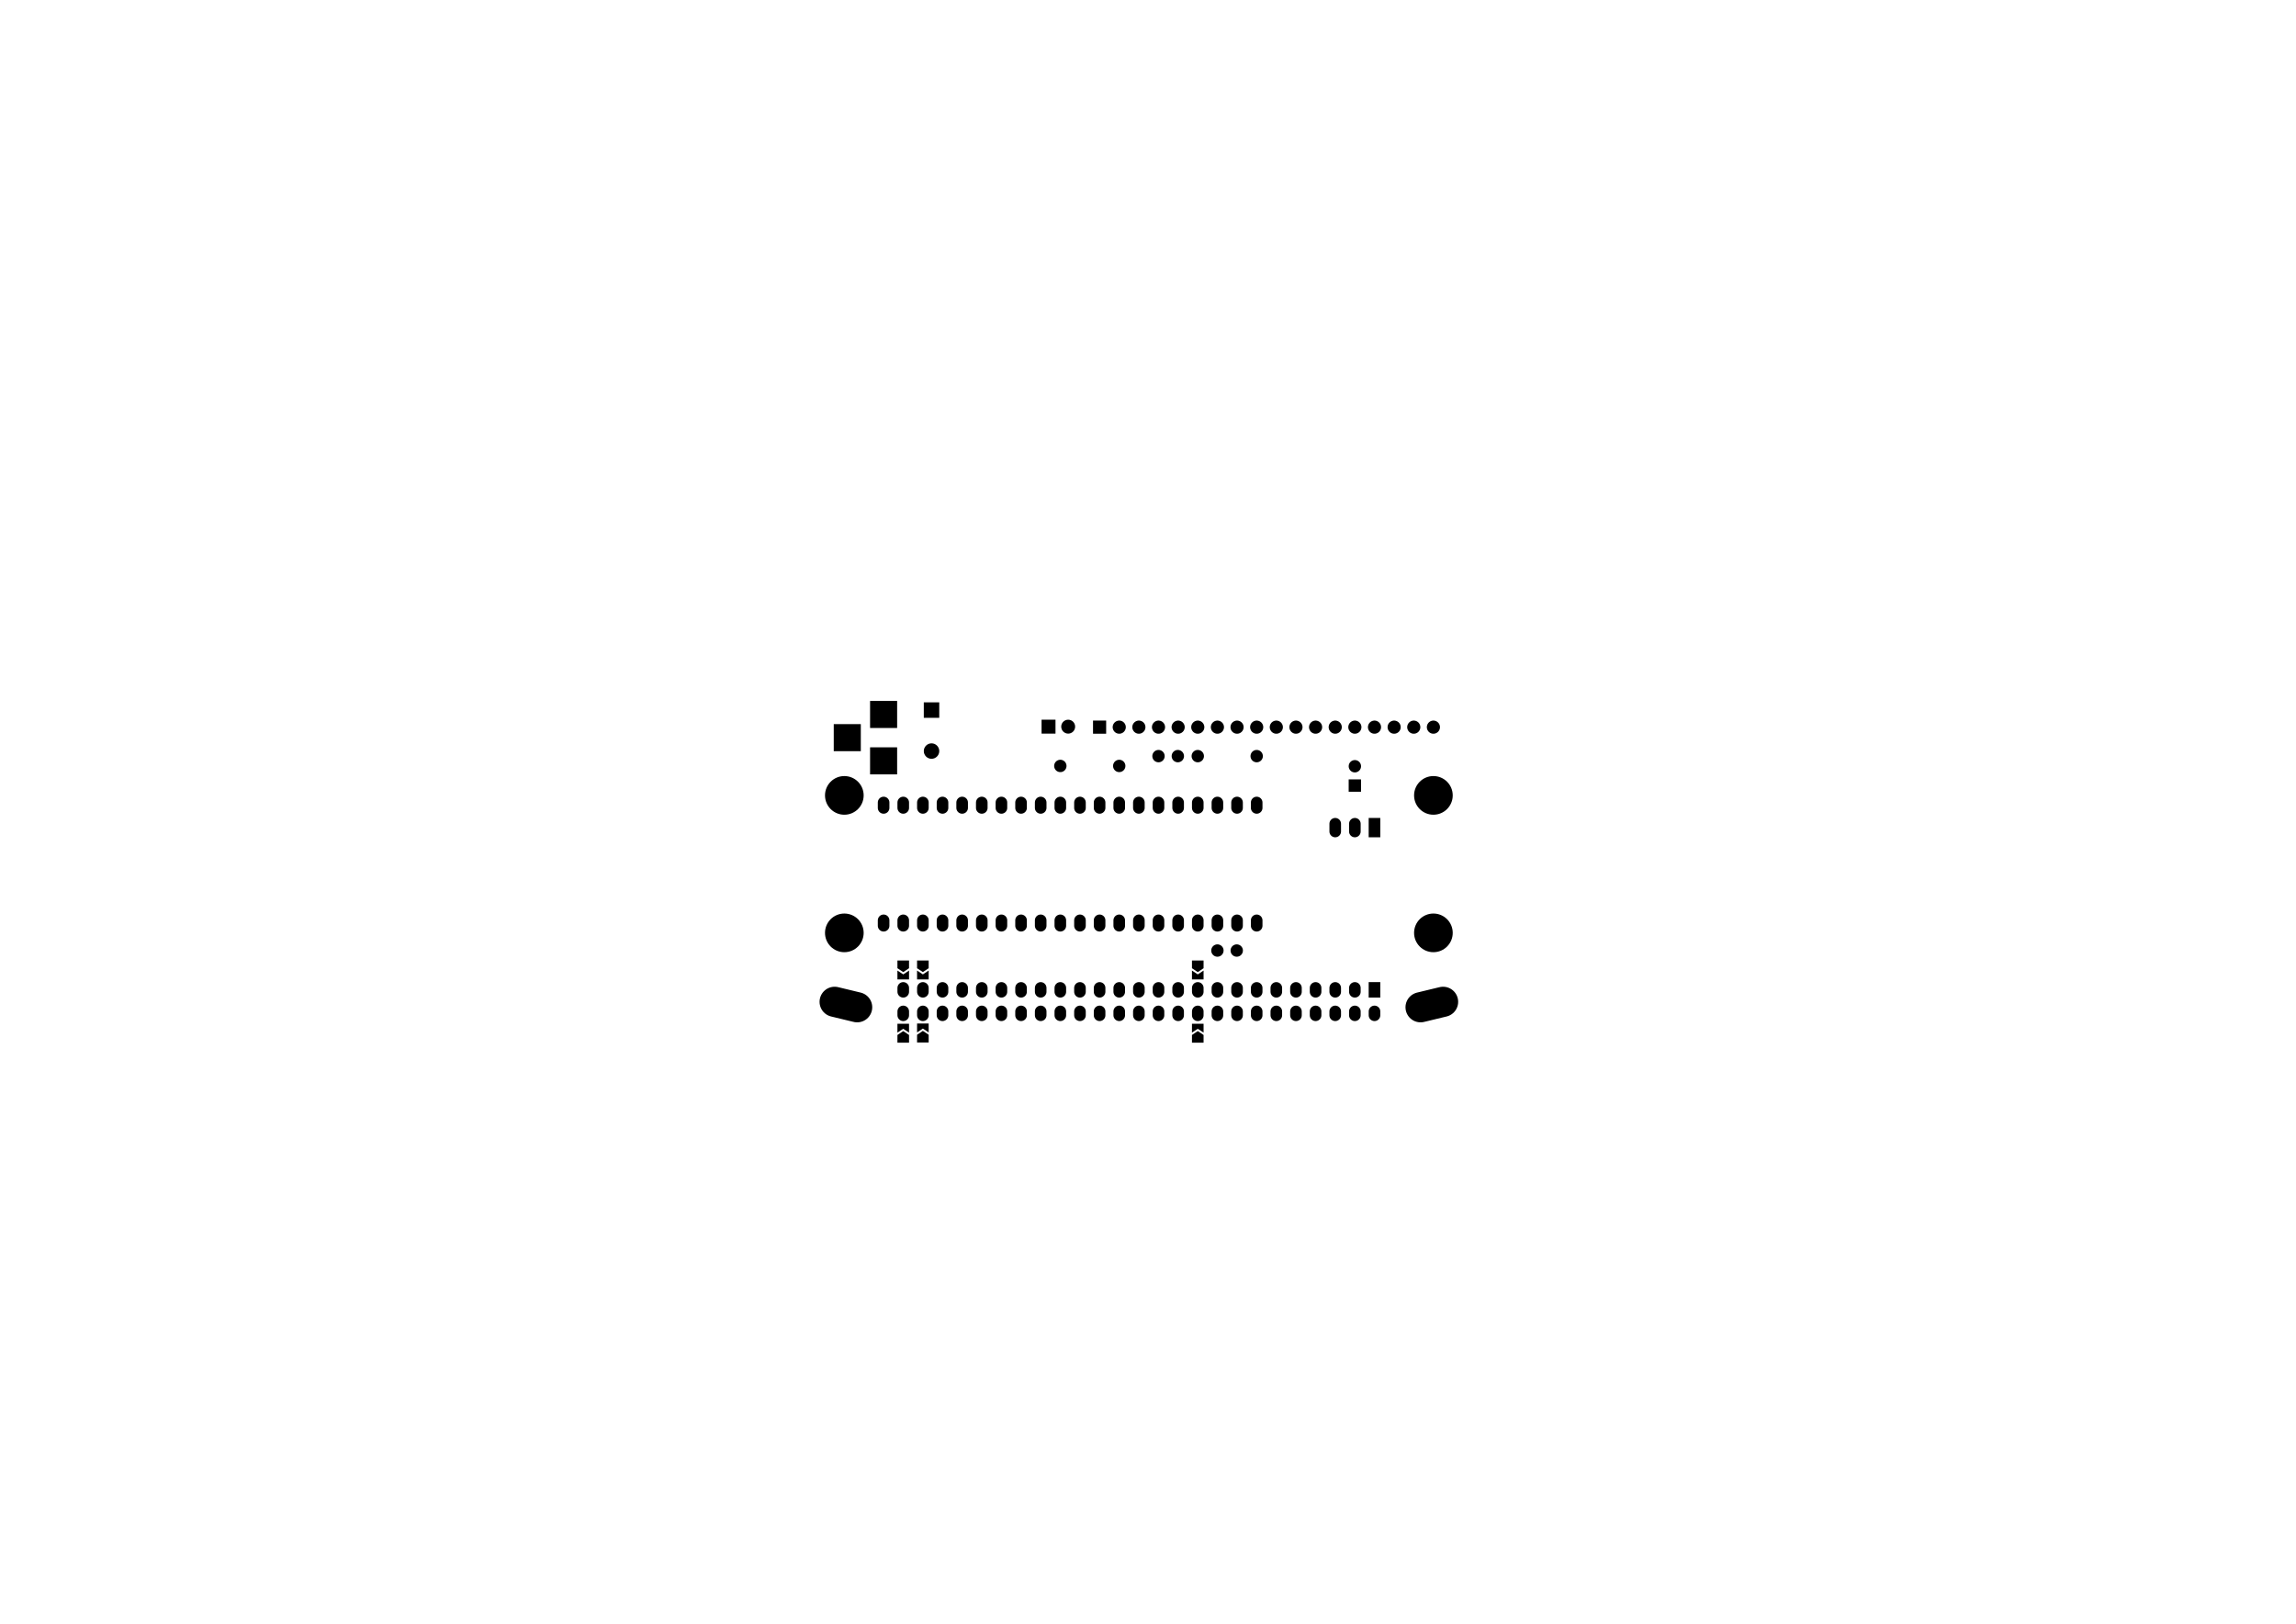
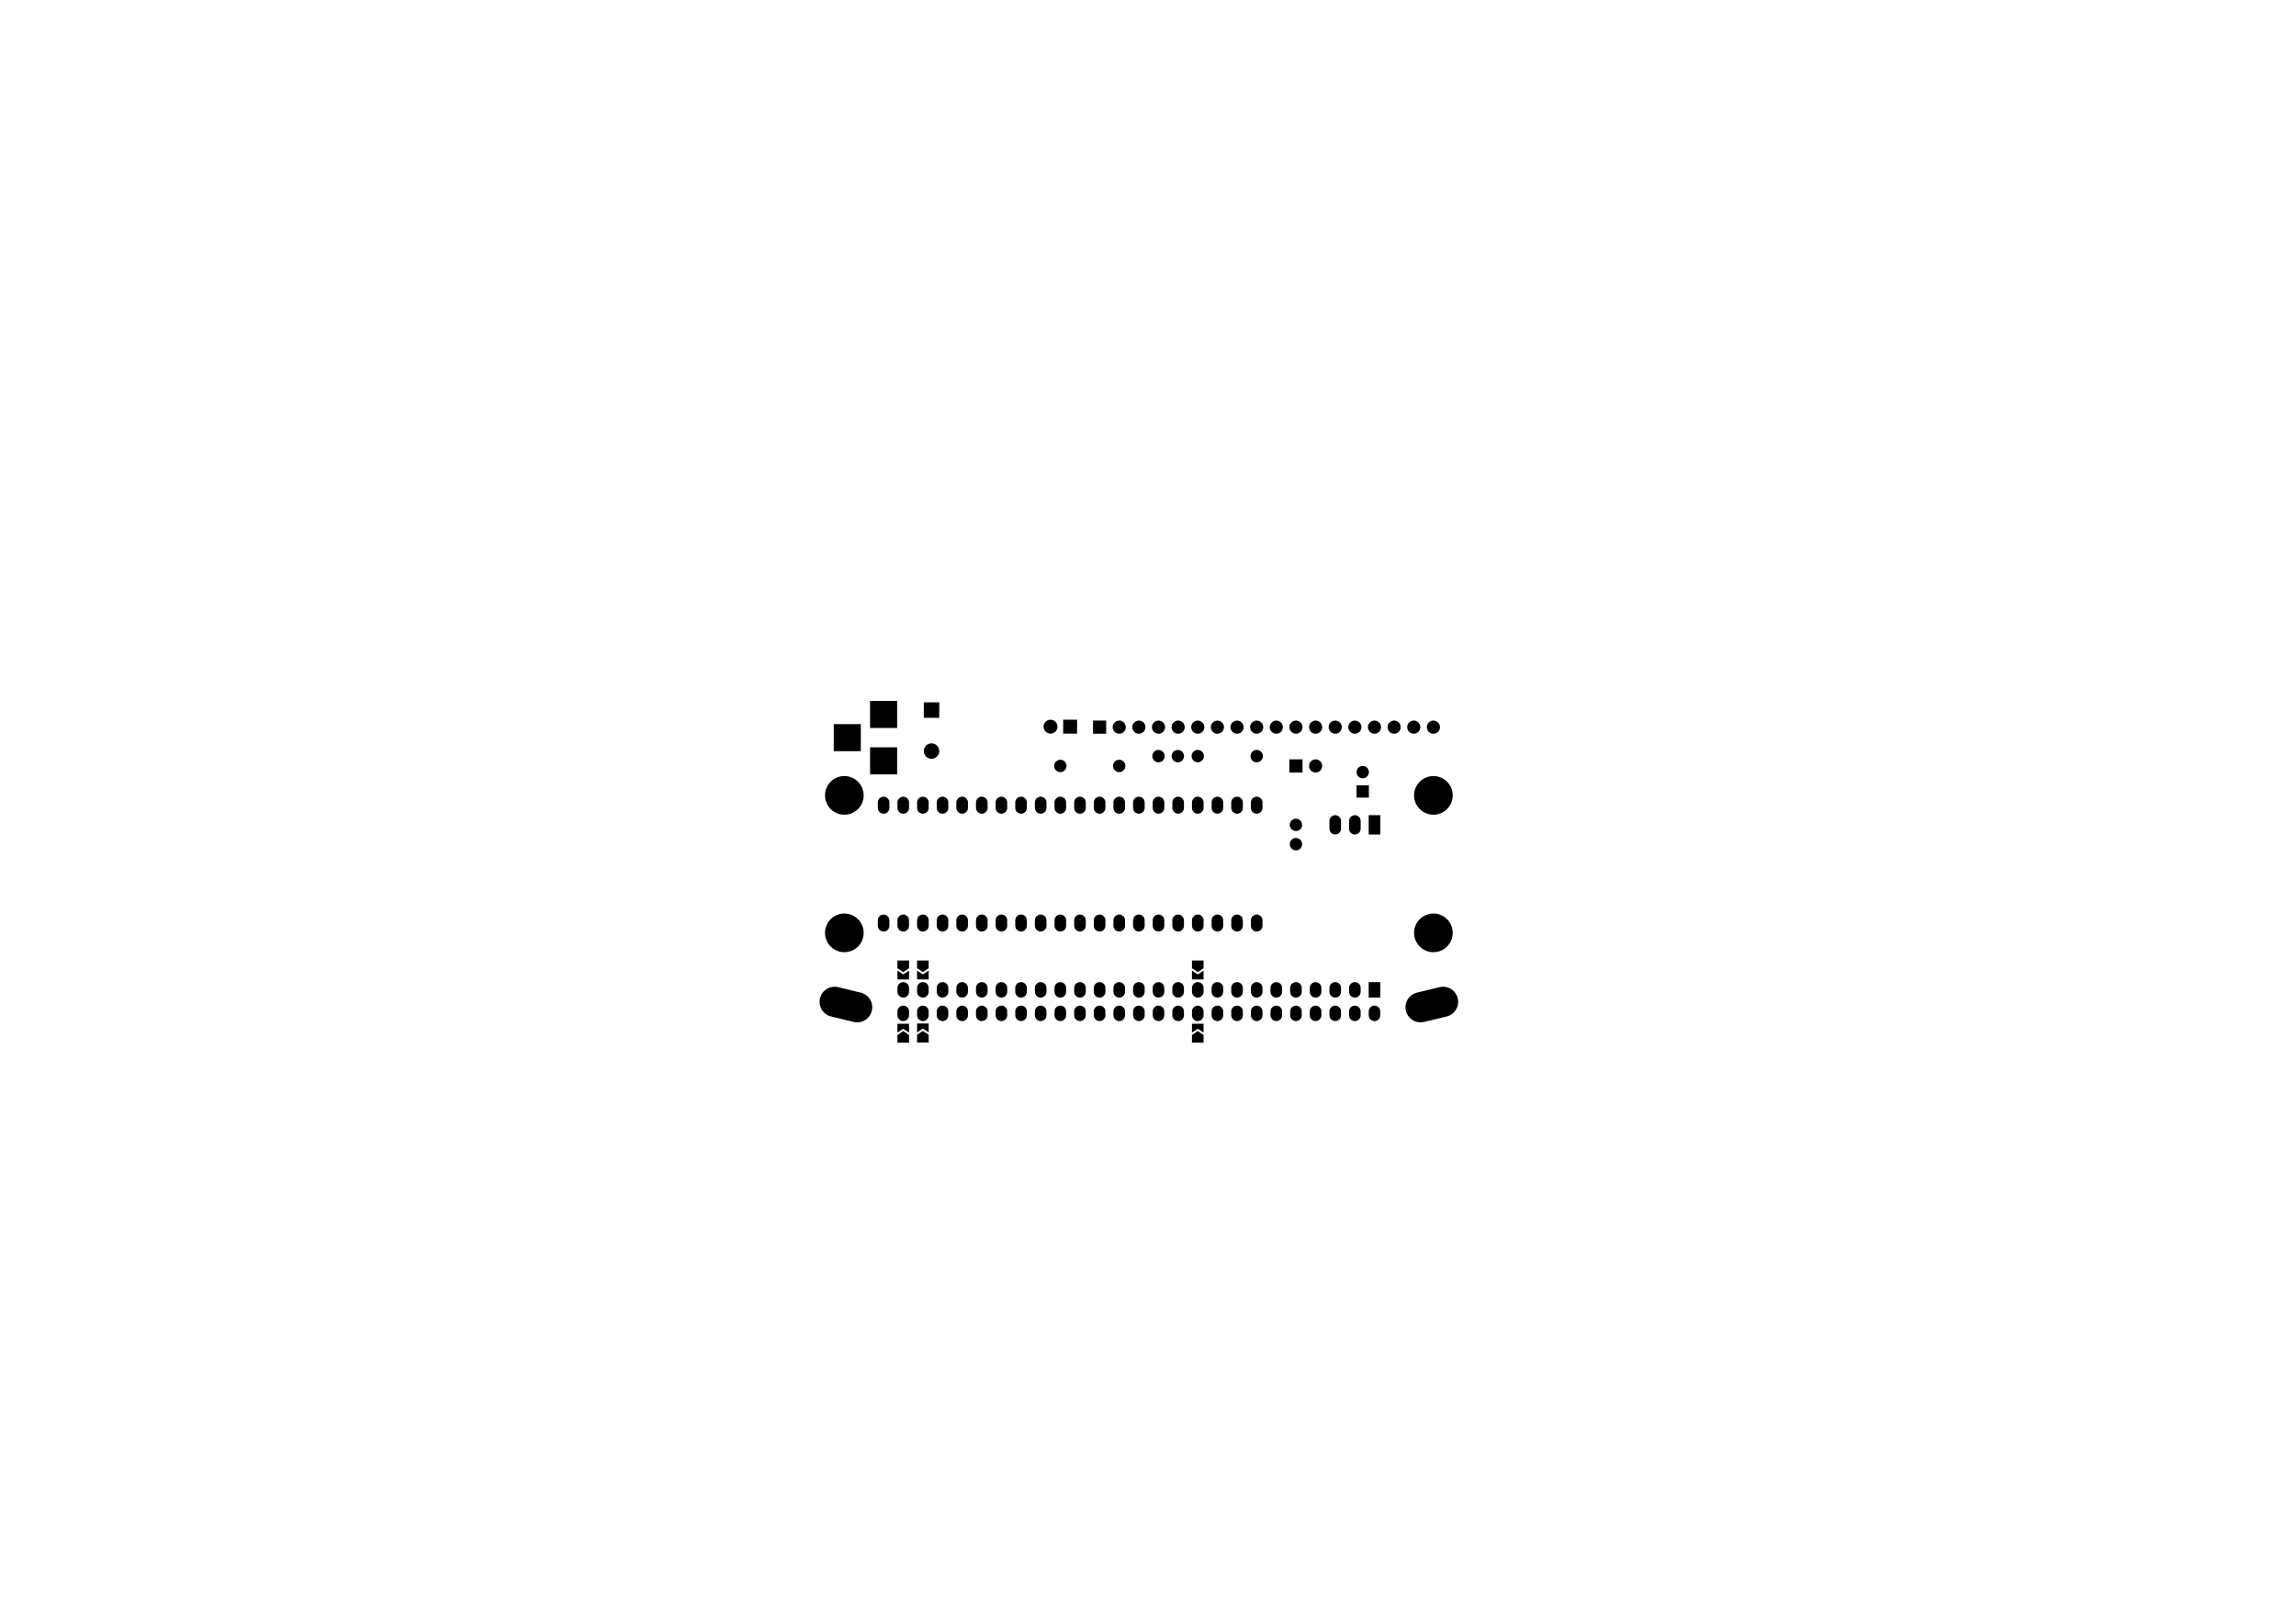
<svg xmlns="http://www.w3.org/2000/svg" version="1.1" width="29.7cm" height="21.001cm" viewBox="0 0 116930 82680 ">
  <g style="fill:#000000; fill-opacity:1;stroke:#000000; stroke-opacity:1; stroke-linecap:round; stroke-linejoin:round; " transform="translate(0 0) scale(1 1)">
</g>
  <g style="fill:#000000; fill-opacity:0.0;  stroke:#000000; stroke-width:-0; stroke-opacity:1;  stroke-linecap:round; stroke-linejoin:round;">
</g>
-   <g style="fill:#000000; fill-opacity:0.0;  stroke:#000000; stroke-width:0; stroke-opacity:1;  stroke-linecap:round; stroke-linejoin:round;">
- </g>
-   <g style="fill:#000000; fill-opacity:1.0;  stroke:#000000; stroke-width:0; stroke-opacity:1;  stroke-linecap:round; stroke-linejoin:round;">
+   <g style="fill:#000000; fill-opacity:1.0;  stroke:#000000; stroke-width:0; stroke-opacity:1;  stroke-linecap:round; stroke-linejoin:round;">
+     <circle cx="66000" cy="42000" r="314.961" />
+   </g>
+   <g style="fill:#000000; fill-opacity:1.0;  stroke:#000000; stroke-width:39.37; stroke-opacity:1;  stroke-linecap:round; stroke-linejoin:round;">
+ </g>
+   <g style="fill:#000000; fill-opacity:1.0;  stroke:#000000; stroke-width:0; stroke-opacity:1;  stroke-linecap:round; stroke-linejoin:round;">
+     <circle cx="66000" cy="42984.3" r="314.961" />
+   </g>
+   <g style="fill:#000000; fill-opacity:1.0;  stroke:#000000; stroke-width:39.37; stroke-opacity:1;  stroke-linecap:round; stroke-linejoin:round;">
+ </g>
+   <g style="fill:#000000; fill-opacity:1.0;  stroke:#000000; stroke-width:0; stroke-opacity:1;  stroke-linecap:round; stroke-linejoin:round;">
+     <circle cx="53500" cy="37000" r="354.331" />
+   </g>
+   <g style="fill:#000000; fill-opacity:1.0;  stroke:#000000; stroke-width:39.37; stroke-opacity:1;  stroke-linecap:round; stroke-linejoin:round;">
+ </g>
+   <g style="fill:#000000; fill-opacity:1.0;  stroke:#000000; stroke-width:0; stroke-opacity:1;  stroke-linecap:round; stroke-linejoin:round;">
+     <polyline style="fill-rule:evenodd;" points="54854,36645 54854,37354 54145,37354 54145,36645 54854,36645 " />
    <polyline style="fill-rule:evenodd;" points="46000,52502 46295,52699 46295,53092 45704,53092 45704,52699 46000,52502 " />
    <polyline style="fill-rule:evenodd;" points="46295,52128 46295,52580 46000,52384 45704,52580 45704,52128 46295,52128 " />
    <circle cx="57000" cy="39000" r="314.961" />
  </g>
  <g style="fill:#000000; fill-opacity:1.0;  stroke:#000000; stroke-width:39.37; stroke-opacity:1;  stroke-linecap:round; stroke-linejoin:round;">
</g>
  <g style="fill:#000000; fill-opacity:1.0;  stroke:#000000; stroke-width:629.921; stroke-opacity:1;  stroke-linecap:round; stroke-linejoin:round;">
</g>
  <g style="fill:#000000; fill-opacity:0.0;  stroke:#000000; stroke-width:629.921; stroke-opacity:1;  stroke-linecap:round; stroke-linejoin:round;">
    <path d="M54000 39000 L54000 39000 " />
  </g>
  <g style="fill:#000000; fill-opacity:0.0;  stroke:#000000; stroke-width:591; stroke-opacity:1;  stroke-linecap:round; stroke-linejoin:round;">
    <path d="M45000 40862 L45000 41137 " />
    <path d="M46000 40862 L46000 41137 " />
    <path d="M47000 40862 L47000 41137 " />
    <path d="M48000 40862 L48000 41137 " />
    <path d="M49000 40862 L49000 41137 " />
    <path d="M50000 40862 L50000 41137 " />
    <path d="M51000 40862 L51000 41137 " />
    <path d="M52000 40862 L52000 41137 " />
    <path d="M53000 40862 L53000 41137 " />
    <path d="M54000 40862 L54000 41137 " />
    <path d="M55000 40862 L55000 41137 " />
    <path d="M56000 40862 L56000 41137 " />
    <path d="M57000 40862 L57000 41137 " />
    <path d="M58000 40862 L58000 41137 " />
    <path d="M59000 40862 L59000 41137 " />
    <path d="M60000 40862 L60000 41137 " />
    <path d="M61000 40862 L61000 41137 " />
    <path d="M62000 40862 L62000 41137 " />
    <path d="M63000 40862 L63000 41137 " />
    <path d="M64000 40862 L64000 41137 " />
    <path d="M64000 46862 L64000 47137 " />
    <path d="M63000 46862 L63000 47137 " />
    <path d="M62000 46862 L62000 47137 " />
    <path d="M61000 46862 L61000 47137 " />
    <path d="M60000 46862 L60000 47137 " />
    <path d="M59000 46862 L59000 47137 " />
    <path d="M58000 46862 L58000 47137 " />
    <path d="M57000 46862 L57000 47137 " />
    <path d="M56000 46862 L56000 47137 " />
    <path d="M55000 46862 L55000 47137 " />
    <path d="M54000 46862 L54000 47137 " />
    <path d="M53000 46862 L53000 47137 " />
    <path d="M52000 46862 L52000 47137 " />
    <path d="M51000 46862 L51000 47137 " />
    <path d="M50000 46862 L50000 47137 " />
    <path d="M49000 46862 L49000 47137 " />
    <path d="M48000 46862 L48000 47137 " />
    <path d="M47000 46862 L47000 47137 " />
    <path d="M46000 46862 L46000 47137 " />
    <path d="M45000 46862 L45000 47137 " />
  </g>
  <g style="fill:#000000; fill-opacity:0.0;  stroke:#000000; stroke-width:0; stroke-opacity:1;  stroke-linecap:round; stroke-linejoin:round;">
</g>
  <g style="fill:#000000; fill-opacity:1.0;  stroke:#000000; stroke-width:0; stroke-opacity:1;  stroke-linecap:round; stroke-linejoin:round;">
    <polyline style="fill-rule:evenodd;" points="47047,35762 47834,35762 47834,36550 47047,36550 47047,35762 " />
    <circle cx="47440.9" cy="38243.3" r="393.701" />
  </g>
  <g style="fill:#000000; fill-opacity:1.0;  stroke:#000000; stroke-width:39.37; stroke-opacity:1;  stroke-linecap:round; stroke-linejoin:round;">
</g>
  <g style="fill:#000000; fill-opacity:1.0;  stroke:#000000; stroke-width:1535.43; stroke-opacity:1;  stroke-linecap:round; stroke-linejoin:round;">
</g>
  <g style="fill:#000000; fill-opacity:0.0;  stroke:#000000; stroke-width:1535.43; stroke-opacity:1;  stroke-linecap:round; stroke-linejoin:round;">
    <path d="M72346 51288 L73493 51011 " />
    <path d="M43653 51288 L42506 51011 " />
  </g>
  <g style="fill:#000000; fill-opacity:0.0;  stroke:#000000; stroke-width:590.551; stroke-opacity:1;  stroke-linecap:round; stroke-linejoin:round;">
    <path d="M50000 51696 L50000 51500 " />
    <path d="M50000 50500 L50000 50303 " />
    <path d="M49000 50500 L49000 50303 " />
    <path d="M49000 51696 L49000 51500 " />
    <path d="M48000 51696 L48000 51500 " />
    <path d="M48000 50500 L48000 50303 " />
    <path d="M46000 50500 L46000 50303 " />
    <path d="M46000 51696 L46000 51500 " />
    <path d="M47000 51696 L47000 51500 " />
    <path d="M47000 50500 L47000 50303 " />
    <path d="M52000 50500 L52000 50303 " />
    <path d="M52000 51696 L52000 51500 " />
    <path d="M51000 51696 L51000 51500 " />
    <path d="M51000 50500 L51000 50303 " />
    <path d="M53000 50500 L53000 50303 " />
    <path d="M53000 51696 L53000 51500 " />
    <path d="M54000 51696 L54000 51500 " />
    <path d="M54000 50500 L54000 50303 " />
    <path d="M55000 50500 L55000 50303 " />
    <path d="M55000 51696 L55000 51500 " />
    <path d="M57000 50500 L57000 50303 " />
    <path d="M57000 51696 L57000 51500 " />
    <path d="M56000 51696 L56000 51500 " />
    <path d="M56000 50500 L56000 50303 " />
    <path d="M58000 50500 L58000 50303 " />
    <path d="M58000 51696 L58000 51500 " />
    <path d="M59000 51696 L59000 51500 " />
    <path d="M59000 50500 L59000 50303 " />
    <path d="M60000 50500 L60000 50303 " />
    <path d="M60000 51696 L60000 51500 " />
    <path d="M61000 51696 L61000 51500 " />
    <path d="M61000 50500 L61000 50303 " />
    <path d="M62000 50500 L62000 50303 " />
    <path d="M62000 51696 L62000 51500 " />
    <path d="M63000 51696 L63000 51500 " />
    <path d="M63000 50500 L63000 50303 " />
    <path d="M64000 50500 L64000 50303 " />
    <path d="M64000 51696 L64000 51500 " />
    <path d="M65000 51696 L65000 51500 " />
    <path d="M65000 50500 L65000 50303 " />
    <path d="M66000 50500 L66000 50303 " />
    <path d="M66000 51696 L66000 51500 " />
    <path d="M67000 51696 L67000 51500 " />
    <path d="M67000 50500 L67000 50303 " />
  </g>
  <g style="fill:#000000; fill-opacity:0.0;  stroke:#000000; stroke-width:0; stroke-opacity:1;  stroke-linecap:round; stroke-linejoin:round;">
</g>
  <g style="fill:#000000; fill-opacity:1.0;  stroke:#000000; stroke-width:0; stroke-opacity:1;  stroke-linecap:round; stroke-linejoin:round;">
    <polyline style="fill-rule:evenodd;" points="70295,50007 70295,50795 69704,50795 69704,50007 70295,50007 " />
  </g>
  <g style="fill:#000000; fill-opacity:1.0;  stroke:#000000; stroke-width:590.551; stroke-opacity:1;  stroke-linecap:round; stroke-linejoin:round;">
</g>
  <g style="fill:#000000; fill-opacity:0.0;  stroke:#000000; stroke-width:590.551; stroke-opacity:1;  stroke-linecap:round; stroke-linejoin:round;">
    <path d="M70000 51696 L70000 51500 " />
    <path d="M69000 50500 L69000 50303 " />
    <path d="M69000 51696 L69000 51500 " />
    <path d="M68000 50500 L68000 50303 " />
    <path d="M68000 51696 L68000 51500 " />
  </g>
  <g style="fill:#000000; fill-opacity:1.0;  stroke:#000000; stroke-width:0; stroke-opacity:1;  stroke-linecap:round; stroke-linejoin:round;">
    <circle cx="43000" cy="47500" r="984.252" />
  </g>
  <g style="fill:#000000; fill-opacity:1.0;  stroke:#000000; stroke-width:39.37; stroke-opacity:1;  stroke-linecap:round; stroke-linejoin:round;">
</g>
  <g style="fill:#000000; fill-opacity:1.0;  stroke:#000000; stroke-width:0; stroke-opacity:1;  stroke-linecap:round; stroke-linejoin:round;">
    <circle cx="73000" cy="40500" r="984.252" />
  </g>
  <g style="fill:#000000; fill-opacity:1.0;  stroke:#000000; stroke-width:39.37; stroke-opacity:1;  stroke-linecap:round; stroke-linejoin:round;">
</g>
  <g style="fill:#000000; fill-opacity:1.0;  stroke:#000000; stroke-width:0; stroke-opacity:1;  stroke-linecap:round; stroke-linejoin:round;">
    <circle cx="73000" cy="47500" r="984.252" />
  </g>
  <g style="fill:#000000; fill-opacity:1.0;  stroke:#000000; stroke-width:39.37; stroke-opacity:1;  stroke-linecap:round; stroke-linejoin:round;">
</g>
  <g style="fill:#000000; fill-opacity:1.0;  stroke:#000000; stroke-width:0; stroke-opacity:1;  stroke-linecap:round; stroke-linejoin:round;">
    <circle cx="43000" cy="40500" r="984.252" />
  </g>
  <g style="fill:#000000; fill-opacity:1.0;  stroke:#000000; stroke-width:39.37; stroke-opacity:1;  stroke-linecap:round; stroke-linejoin:round;">
</g>
  <g style="fill:#000000; fill-opacity:1.0;  stroke:#000000; stroke-width:0; stroke-opacity:1;  stroke-linecap:round; stroke-linejoin:round;">
    <polyline style="fill-rule:evenodd;" points="44311,38052 45689,38052 45689,39430 44311,39430 44311,38052 " />
    <polyline style="fill-rule:evenodd;" points="44311,35690 45689,35690 45689,37068 44311,37068 44311,35690 " />
    <polyline style="fill-rule:evenodd;" points="42461,36871 43839,36871 43839,38249 42461,38249 42461,36871 " />
    <circle cx="59000" cy="38500" r="314.961" />
  </g>
  <g style="fill:#000000; fill-opacity:1.0;  stroke:#000000; stroke-width:39.37; stroke-opacity:1;  stroke-linecap:round; stroke-linejoin:round;">
</g>
  <g style="fill:#000000; fill-opacity:1.0;  stroke:#000000; stroke-width:0; stroke-opacity:1;  stroke-linecap:round; stroke-linejoin:round;">
    <circle cx="59984.3" cy="38500" r="314.961" />
  </g>
  <g style="fill:#000000; fill-opacity:1.0;  stroke:#000000; stroke-width:39.37; stroke-opacity:1;  stroke-linecap:round; stroke-linejoin:round;">
</g>
  <g style="fill:#000000; fill-opacity:1.0;  stroke:#000000; stroke-width:0; stroke-opacity:1;  stroke-linecap:round; stroke-linejoin:round;">
-     <circle cx="69000" cy="39015.7" r="314.961" />
-   </g>
-   <g style="fill:#000000; fill-opacity:1.0;  stroke:#000000; stroke-width:39.37; stroke-opacity:1;  stroke-linecap:round; stroke-linejoin:round;">
- </g>
-   <g style="fill:#000000; fill-opacity:1.0;  stroke:#000000; stroke-width:0; stroke-opacity:1;  stroke-linecap:round; stroke-linejoin:round;">
-     <polyline style="fill-rule:evenodd;" points="69314,40314 68685,40314 68685,39685 69314,39685 69314,40314 " />
-     <circle cx="62984.3" cy="48400" r="314.961" />
-   </g>
-   <g style="fill:#000000; fill-opacity:1.0;  stroke:#000000; stroke-width:39.37; stroke-opacity:1;  stroke-linecap:round; stroke-linejoin:round;">
- </g>
-   <g style="fill:#000000; fill-opacity:1.0;  stroke:#000000; stroke-width:0; stroke-opacity:1;  stroke-linecap:round; stroke-linejoin:round;">
-     <circle cx="62000" cy="48400" r="314.961" />
-   </g>
-   <g style="fill:#000000; fill-opacity:1.0;  stroke:#000000; stroke-width:39.37; stroke-opacity:1;  stroke-linecap:round; stroke-linejoin:round;">
- </g>
+     <circle cx="69400" cy="39315.7" r="314.961" />
+   </g>
+   <g style="fill:#000000; fill-opacity:1.0;  stroke:#000000; stroke-width:39.37; stroke-opacity:1;  stroke-linecap:round; stroke-linejoin:round;">
+ </g>
+   <g style="fill:#000000; fill-opacity:1.0;  stroke:#000000; stroke-width:0; stroke-opacity:1;  stroke-linecap:round; stroke-linejoin:round;">
+     <polyline style="fill-rule:evenodd;" points="69714,40614 69085,40614 69085,39985 69714,39985 69714,40614 " />
+   </g>
  <g style="fill:#000000; fill-opacity:1.0;  stroke:#000000; stroke-width:669.291; stroke-opacity:1;  stroke-linecap:round; stroke-linejoin:round;">
</g>
  <g style="fill:#000000; fill-opacity:0.0;  stroke:#000000; stroke-width:669.291; stroke-opacity:1;  stroke-linecap:round; stroke-linejoin:round;">
    <path d="M73000 37025 L73000 37025 " />
    <path d="M72000 37025 L72000 37025 " />
    <path d="M71000 37025 L71000 37025 " />
    <path d="M70000 37025 L70000 37025 " />
    <path d="M69000 37025 L69000 37025 " />
    <path d="M68000 37025 L68000 37025 " />
    <path d="M67000 37025 L67000 37025 " />
    <path d="M66000 37025 L66000 37025 " />
    <path d="M65000 37025 L65000 37025 " />
    <path d="M64000 37025 L64000 37025 " />
    <path d="M63000 37025 L63000 37025 " />
    <path d="M62000 37025 L62000 37025 " />
    <path d="M61000 37025 L61000 37025 " />
    <path d="M60000 37025 L60000 37025 " />
    <path d="M59000 37025 L59000 37025 " />
    <path d="M58000 37025 L58000 37025 " />
    <path d="M57000 37025 L57000 37025 " />
  </g>
  <g style="fill:#000000; fill-opacity:0.0;  stroke:#000000; stroke-width:0; stroke-opacity:1;  stroke-linecap:round; stroke-linejoin:round;">
</g>
  <g style="fill:#000000; fill-opacity:1.0;  stroke:#000000; stroke-width:0; stroke-opacity:1;  stroke-linecap:round; stroke-linejoin:round;">
    <polyline style="fill-rule:evenodd;" points="56334,37359 55665,37359 55665,36690 56334,36690 56334,37359 " />
-     <circle cx="54400" cy="37000" r="354.331" />
-   </g>
-   <g style="fill:#000000; fill-opacity:1.0;  stroke:#000000; stroke-width:39.37; stroke-opacity:1;  stroke-linecap:round; stroke-linejoin:round;">
- </g>
-   <g style="fill:#000000; fill-opacity:1.0;  stroke:#000000; stroke-width:0; stroke-opacity:1;  stroke-linecap:round; stroke-linejoin:round;">
-     <polyline style="fill-rule:evenodd;" points="53045,37354 53045,36645 53754,36645 53754,37354 53045,37354 " />
  </g>
  <g style="fill:#000000; fill-opacity:1.0;  stroke:#000000; stroke-width:629.921; stroke-opacity:1;  stroke-linecap:round; stroke-linejoin:round;">
</g>
  <g style="fill:#000000; fill-opacity:0.0;  stroke:#000000; stroke-width:629.921; stroke-opacity:1;  stroke-linecap:round; stroke-linejoin:round;">
    <path d="M64000 38500 L64000 38500 " />
  </g>
  <g style="fill:#000000; fill-opacity:1.0;  stroke:#000000; stroke-width:0; stroke-opacity:1;  stroke-linecap:round; stroke-linejoin:round;">
    <circle cx="61000" cy="38500" r="314.961" />
  </g>
  <g style="fill:#000000; fill-opacity:1.0;  stroke:#000000; stroke-width:39.37; stroke-opacity:1;  stroke-linecap:round; stroke-linejoin:round;">
</g>
  <g style="fill:#000000; fill-opacity:1.0;  stroke:#000000; stroke-width:0; stroke-opacity:1;  stroke-linecap:round; stroke-linejoin:round;">
    <polyline style="fill-rule:evenodd;" points="60704,49871 60704,49419 61000,49615 61295,49419 61295,49871 60704,49871 " />
    <polyline style="fill-rule:evenodd;" points="61000,49497 60704,49300 60704,48907 61295,48907 61295,49300 61000,49497 " />
    <polyline style="fill-rule:evenodd;" points="47000,49497 46704,49300 46704,48907 47295,48907 47295,49300 47000,49497 " />
    <polyline style="fill-rule:evenodd;" points="46704,49871 46704,49419 47000,49615 47295,49419 47295,49871 46704,49871 " />
    <polyline style="fill-rule:evenodd;" points="46000,49497 45704,49300 45704,48907 46295,48907 46295,49300 46000,49497 " />
    <polyline style="fill-rule:evenodd;" points="45704,49871 45704,49419 46000,49615 46295,49419 46295,49871 45704,49871 " />
    <polyline style="fill-rule:evenodd;" points="61295,52128 61295,52580 61000,52384 60704,52580 60704,52128 61295,52128 " />
    <polyline style="fill-rule:evenodd;" points="61000,52502 61295,52699 61295,53092 60704,53092 60704,52699 61000,52502 " />
    <polyline style="fill-rule:evenodd;" points="47295,52117 47295,52570 47000,52373 46704,52570 46704,52117 47295,52117 " />
    <polyline style="fill-rule:evenodd;" points="47000,52491 47295,52688 47295,53082 46704,53082 46704,52688 47000,52491 " />
+     <polyline style="fill-rule:evenodd;" points="70295,41507 70295,42492 69704,42492 69704,41507 70295,41507 " />
  </g>
  <g style="fill:#000000; fill-opacity:1.0;  stroke:#000000; stroke-width:590.551; stroke-opacity:1;  stroke-linecap:round; stroke-linejoin:round;">
</g>
  <g style="fill:#000000; fill-opacity:0.0;  stroke:#000000; stroke-width:590.551; stroke-opacity:1;  stroke-linecap:round; stroke-linejoin:round;">
-     <path d="M68000 42338 L68000 41944 " />
-     <path d="M69000 42338 L69000 41944 " />
-   </g>
-   <g style="fill:#000000; fill-opacity:0.0;  stroke:#000000; stroke-width:0; stroke-opacity:1;  stroke-linecap:round; stroke-linejoin:round;">
- </g>
-   <g style="fill:#000000; fill-opacity:1.0;  stroke:#000000; stroke-width:0; stroke-opacity:1;  stroke-linecap:round; stroke-linejoin:round;">
-     <polyline style="fill-rule:evenodd;" points="70295,41649 70295,42633 69704,42633 69704,41649 70295,41649 " />
+     <path d="M69000 42196 L69000 41803 " />
+     <path d="M68000 42196 L68000 41803 " />
+   </g>
+   <g style="fill:#000000; fill-opacity:0.0;  stroke:#000000; stroke-width:669.291; stroke-opacity:1;  stroke-linecap:round; stroke-linejoin:round;">
+     <path d="M67000 39000 L67000 39000 " />
+   </g>
+   <g style="fill:#000000; fill-opacity:0.0;  stroke:#000000; stroke-width:0; stroke-opacity:1;  stroke-linecap:round; stroke-linejoin:round;">
+ </g>
+   <g style="fill:#000000; fill-opacity:1.0;  stroke:#000000; stroke-width:0; stroke-opacity:1;  stroke-linecap:round; stroke-linejoin:round;">
+     <polyline style="fill-rule:evenodd;" points="66334,39334 65665,39334 65665,38665 66334,38665 66334,39334 " />
  </g>
</svg>
